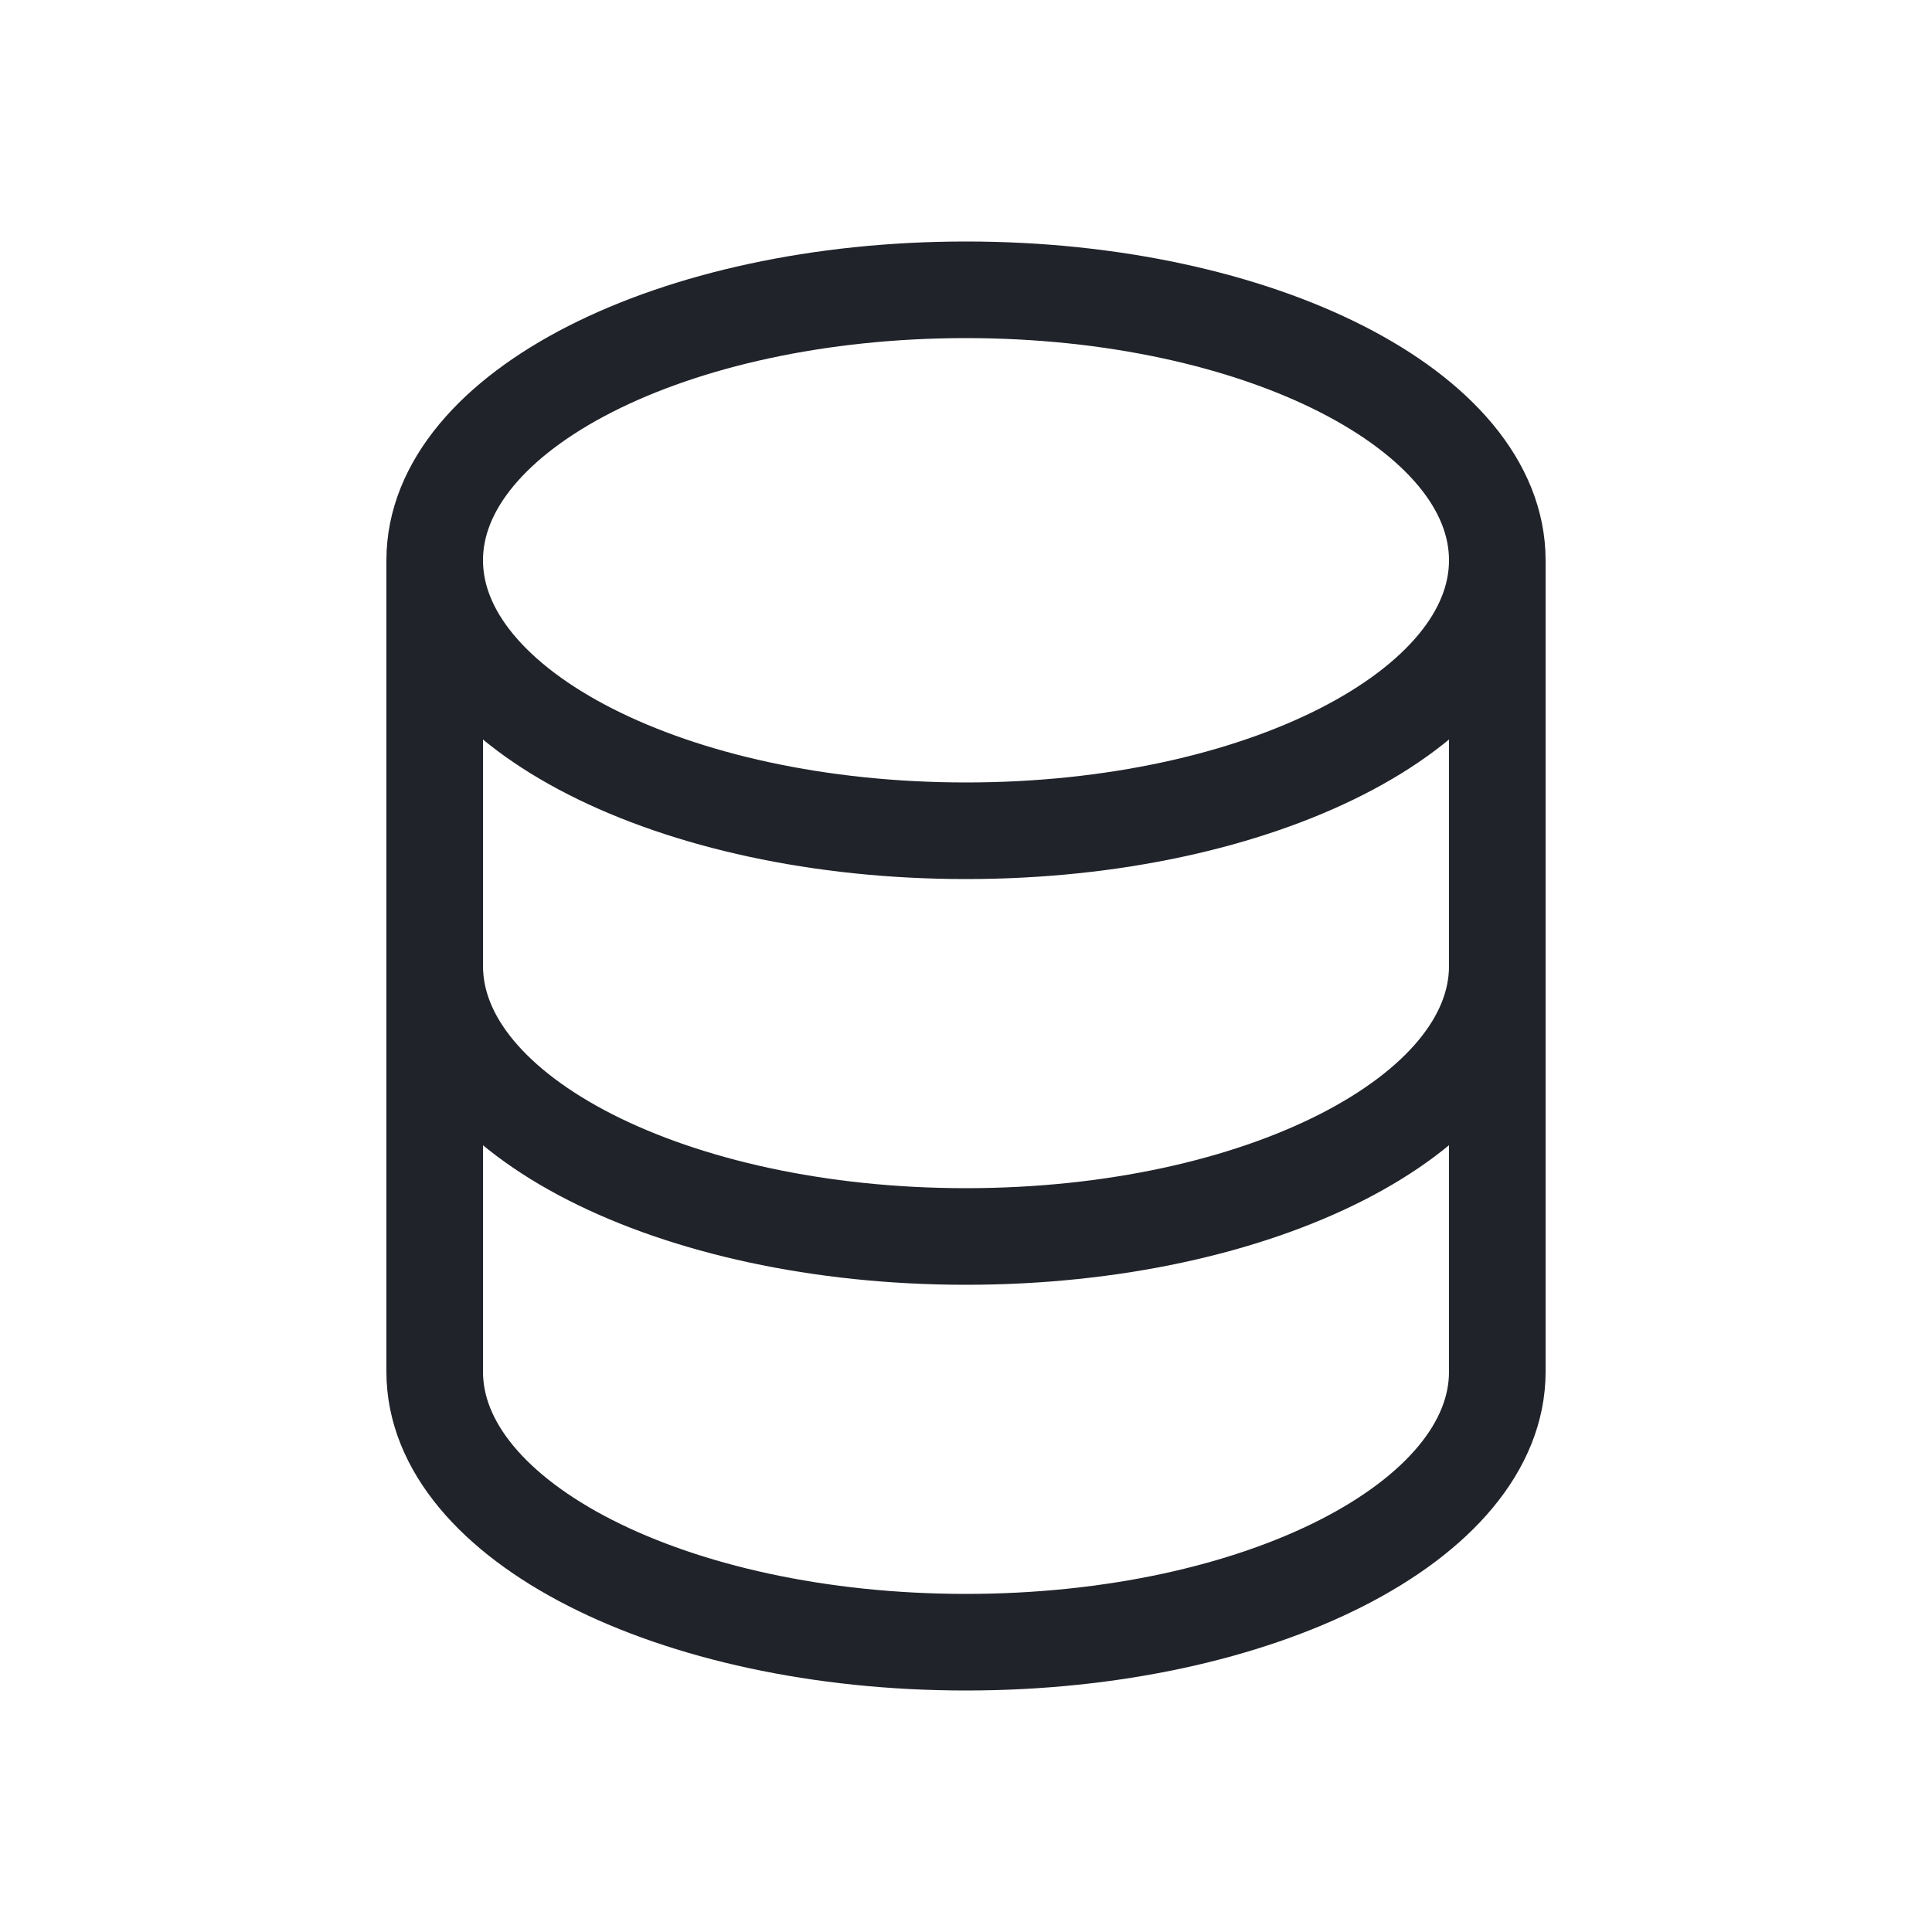
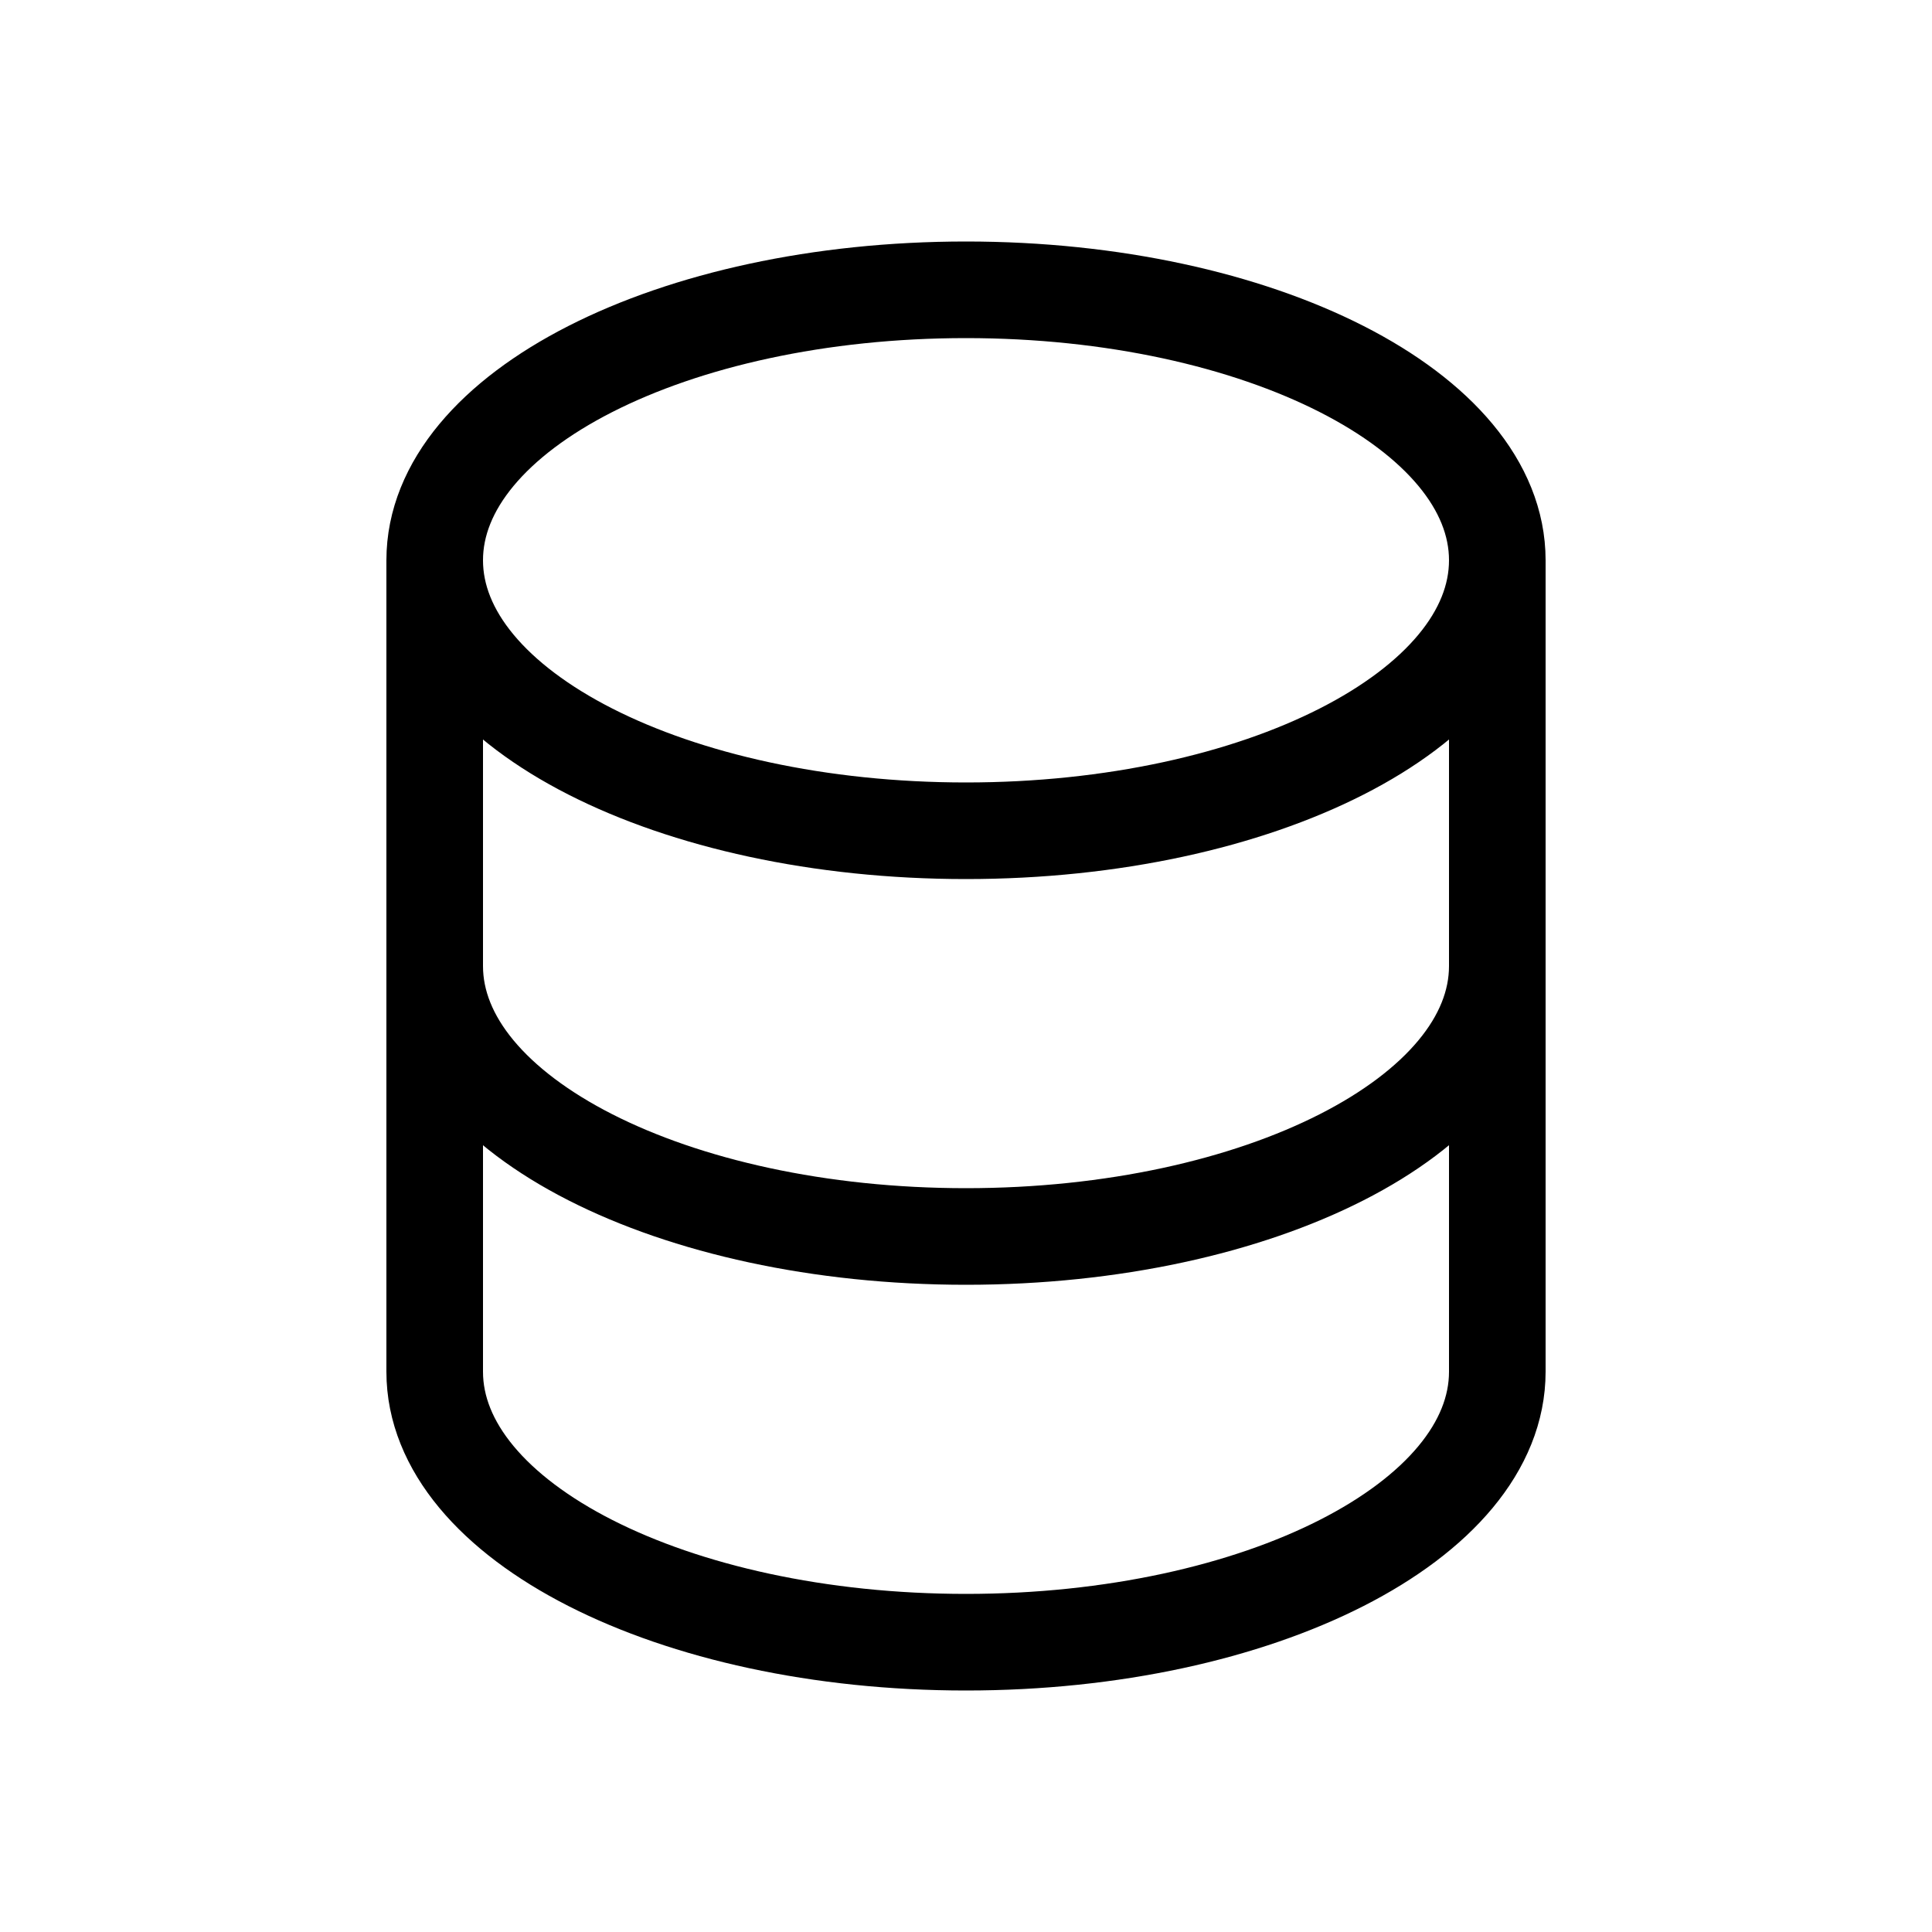
<svg xmlns="http://www.w3.org/2000/svg" width="20" height="20" viewBox="0 0 20 20" fill="none">
-   <path d="M4.5 5.8V14.2C4.5 15.746 6.962 17 10 17C13.037 17 15.5 15.746 15.5 14.2V5.8M4.5 5.8C4.5 4.254 6.962 3 10 3C13.037 3 15.5 4.254 15.5 5.8M4.5 5.8C4.5 7.346 6.962 8.6 10 8.6C13.037 8.6 15.5 7.346 15.5 5.8M15.5 10C15.5 11.546 13.037 12.8 10 12.8C6.962 12.8 4.5 11.546 4.5 10" stroke="#21232A" />
+   <path d="M4.5 5.8V14.2C4.5 15.746 6.962 17 10 17C13.037 17 15.5 15.746 15.5 14.2V5.8M4.5 5.8C4.5 4.254 6.962 3 10 3C13.037 3 15.5 4.254 15.5 5.8M4.5 5.8C4.5 7.346 6.962 8.6 10 8.6C13.037 8.6 15.5 7.346 15.5 5.8M15.5 10C15.5 11.546 13.037 12.8 10 12.8C6.962 12.8 4.5 11.546 4.5 10" stroke="currentColor" />
</svg>
